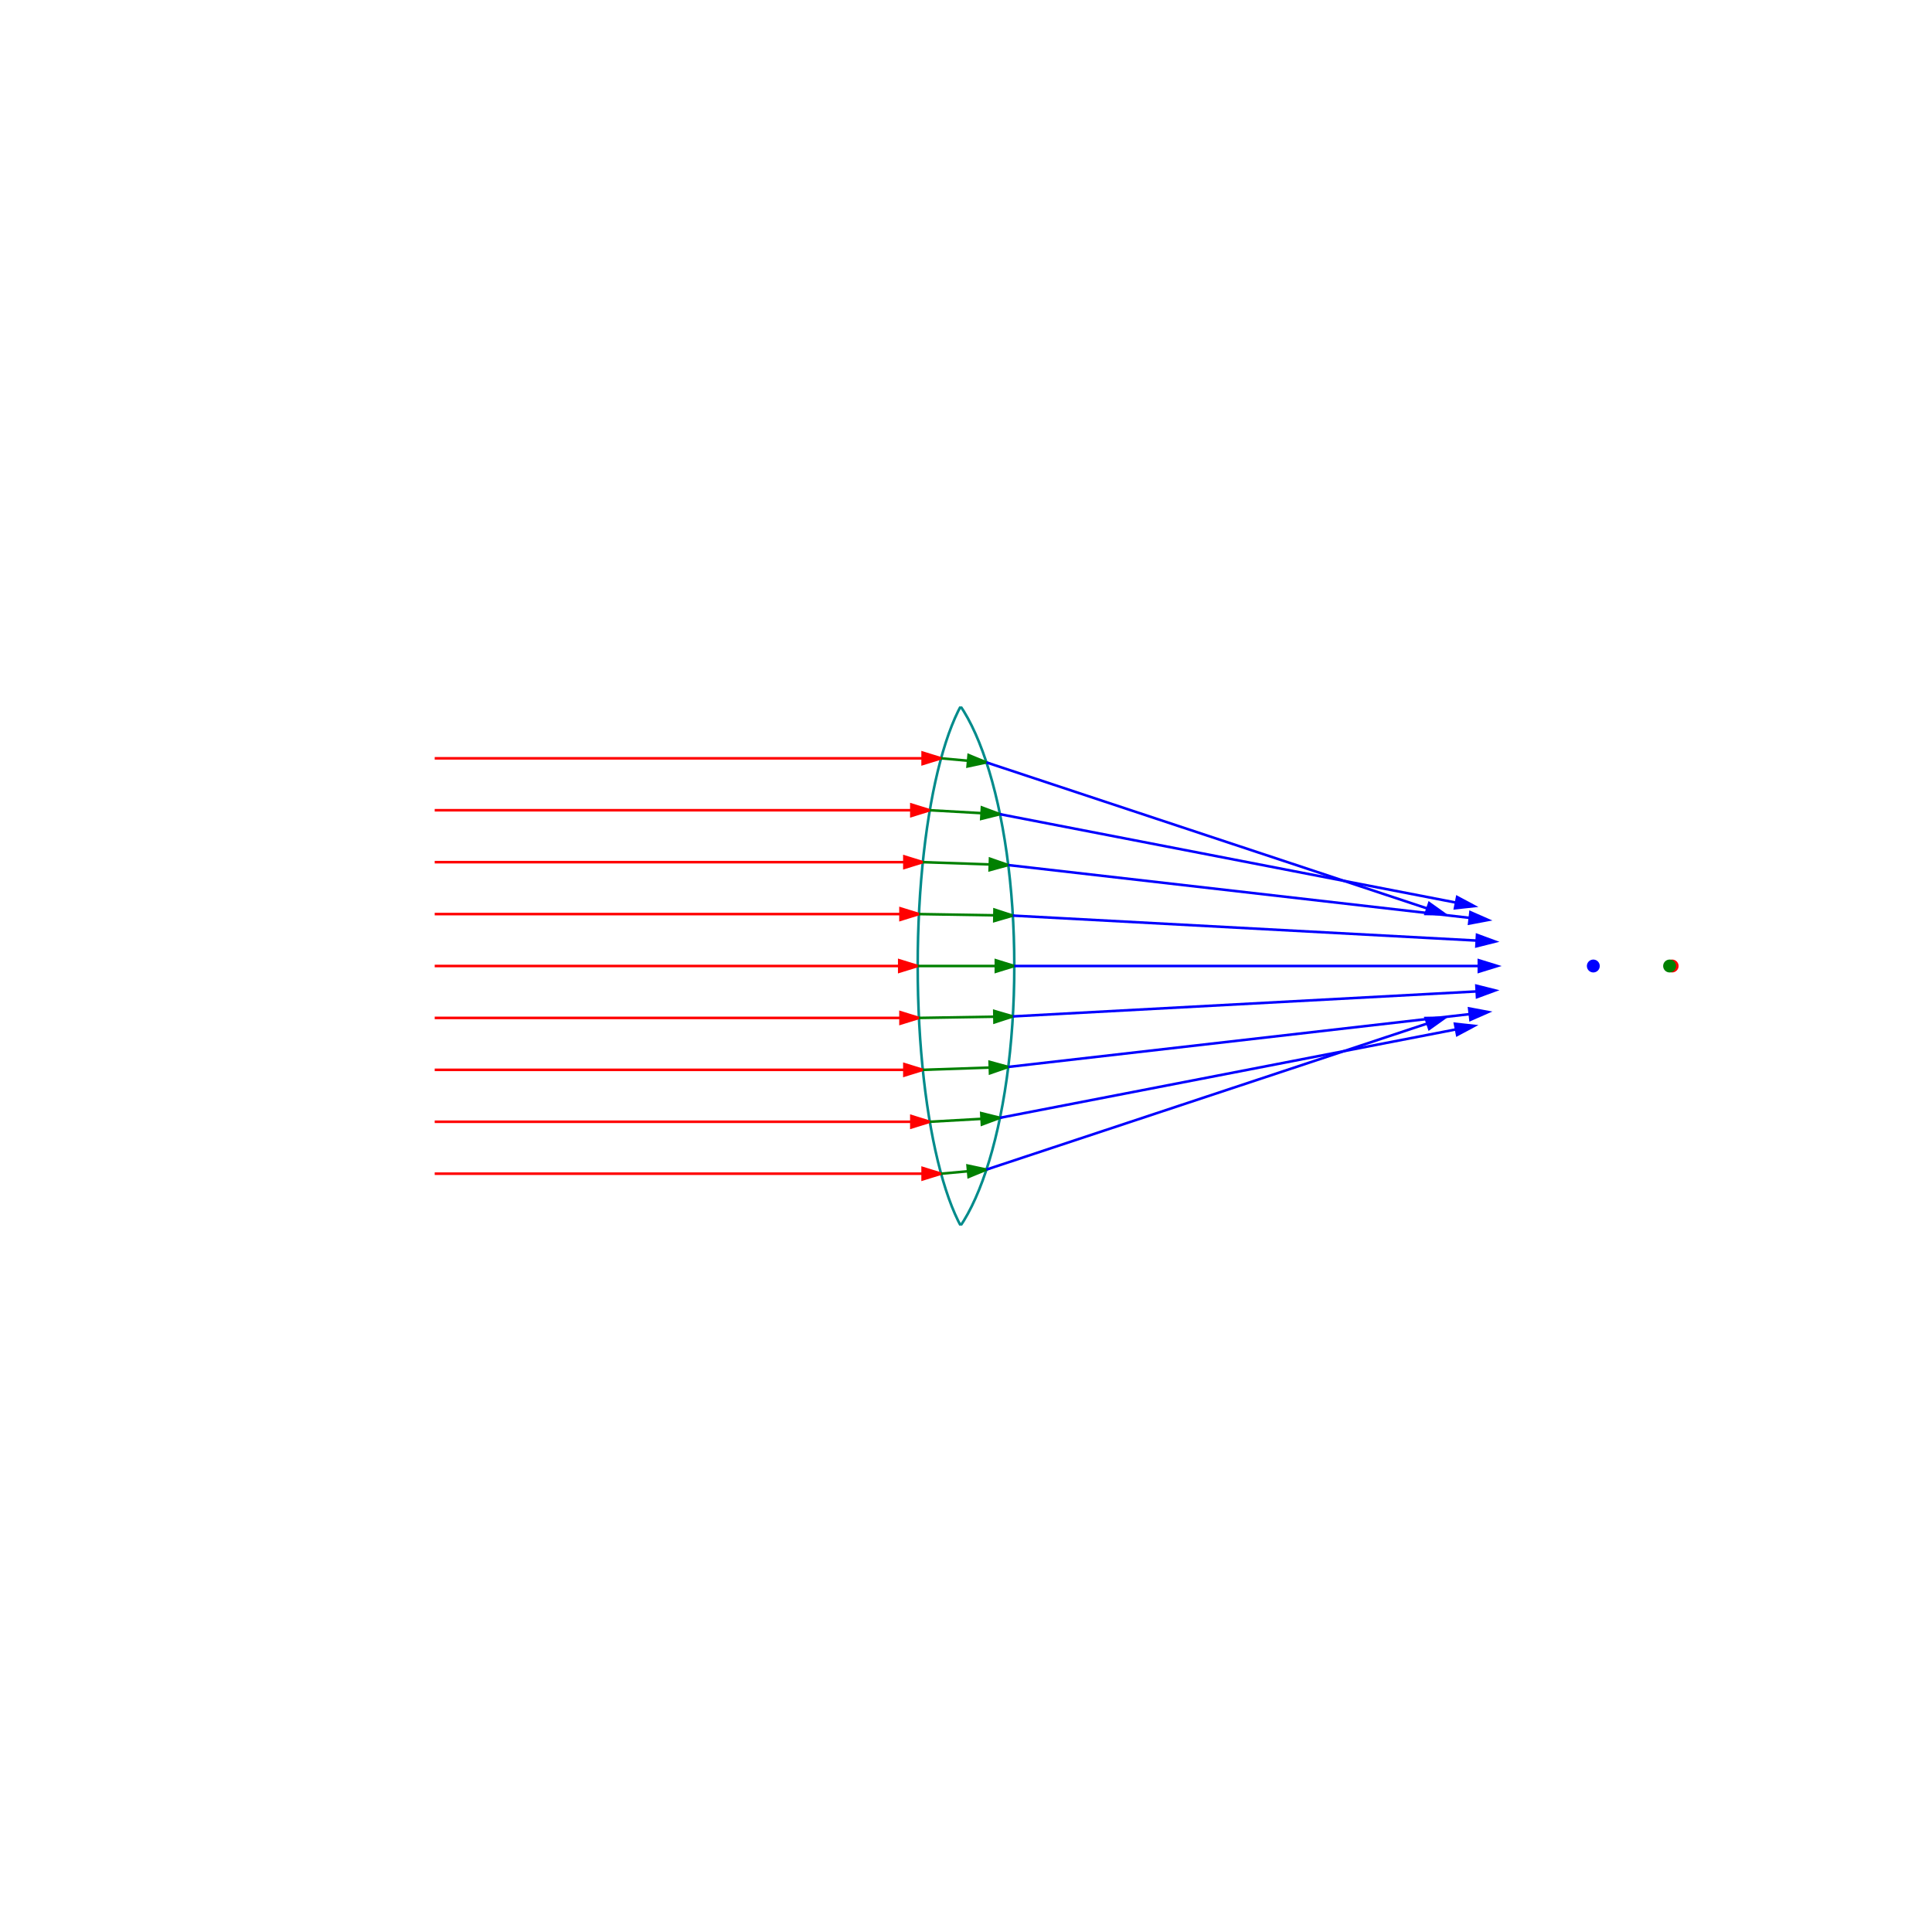
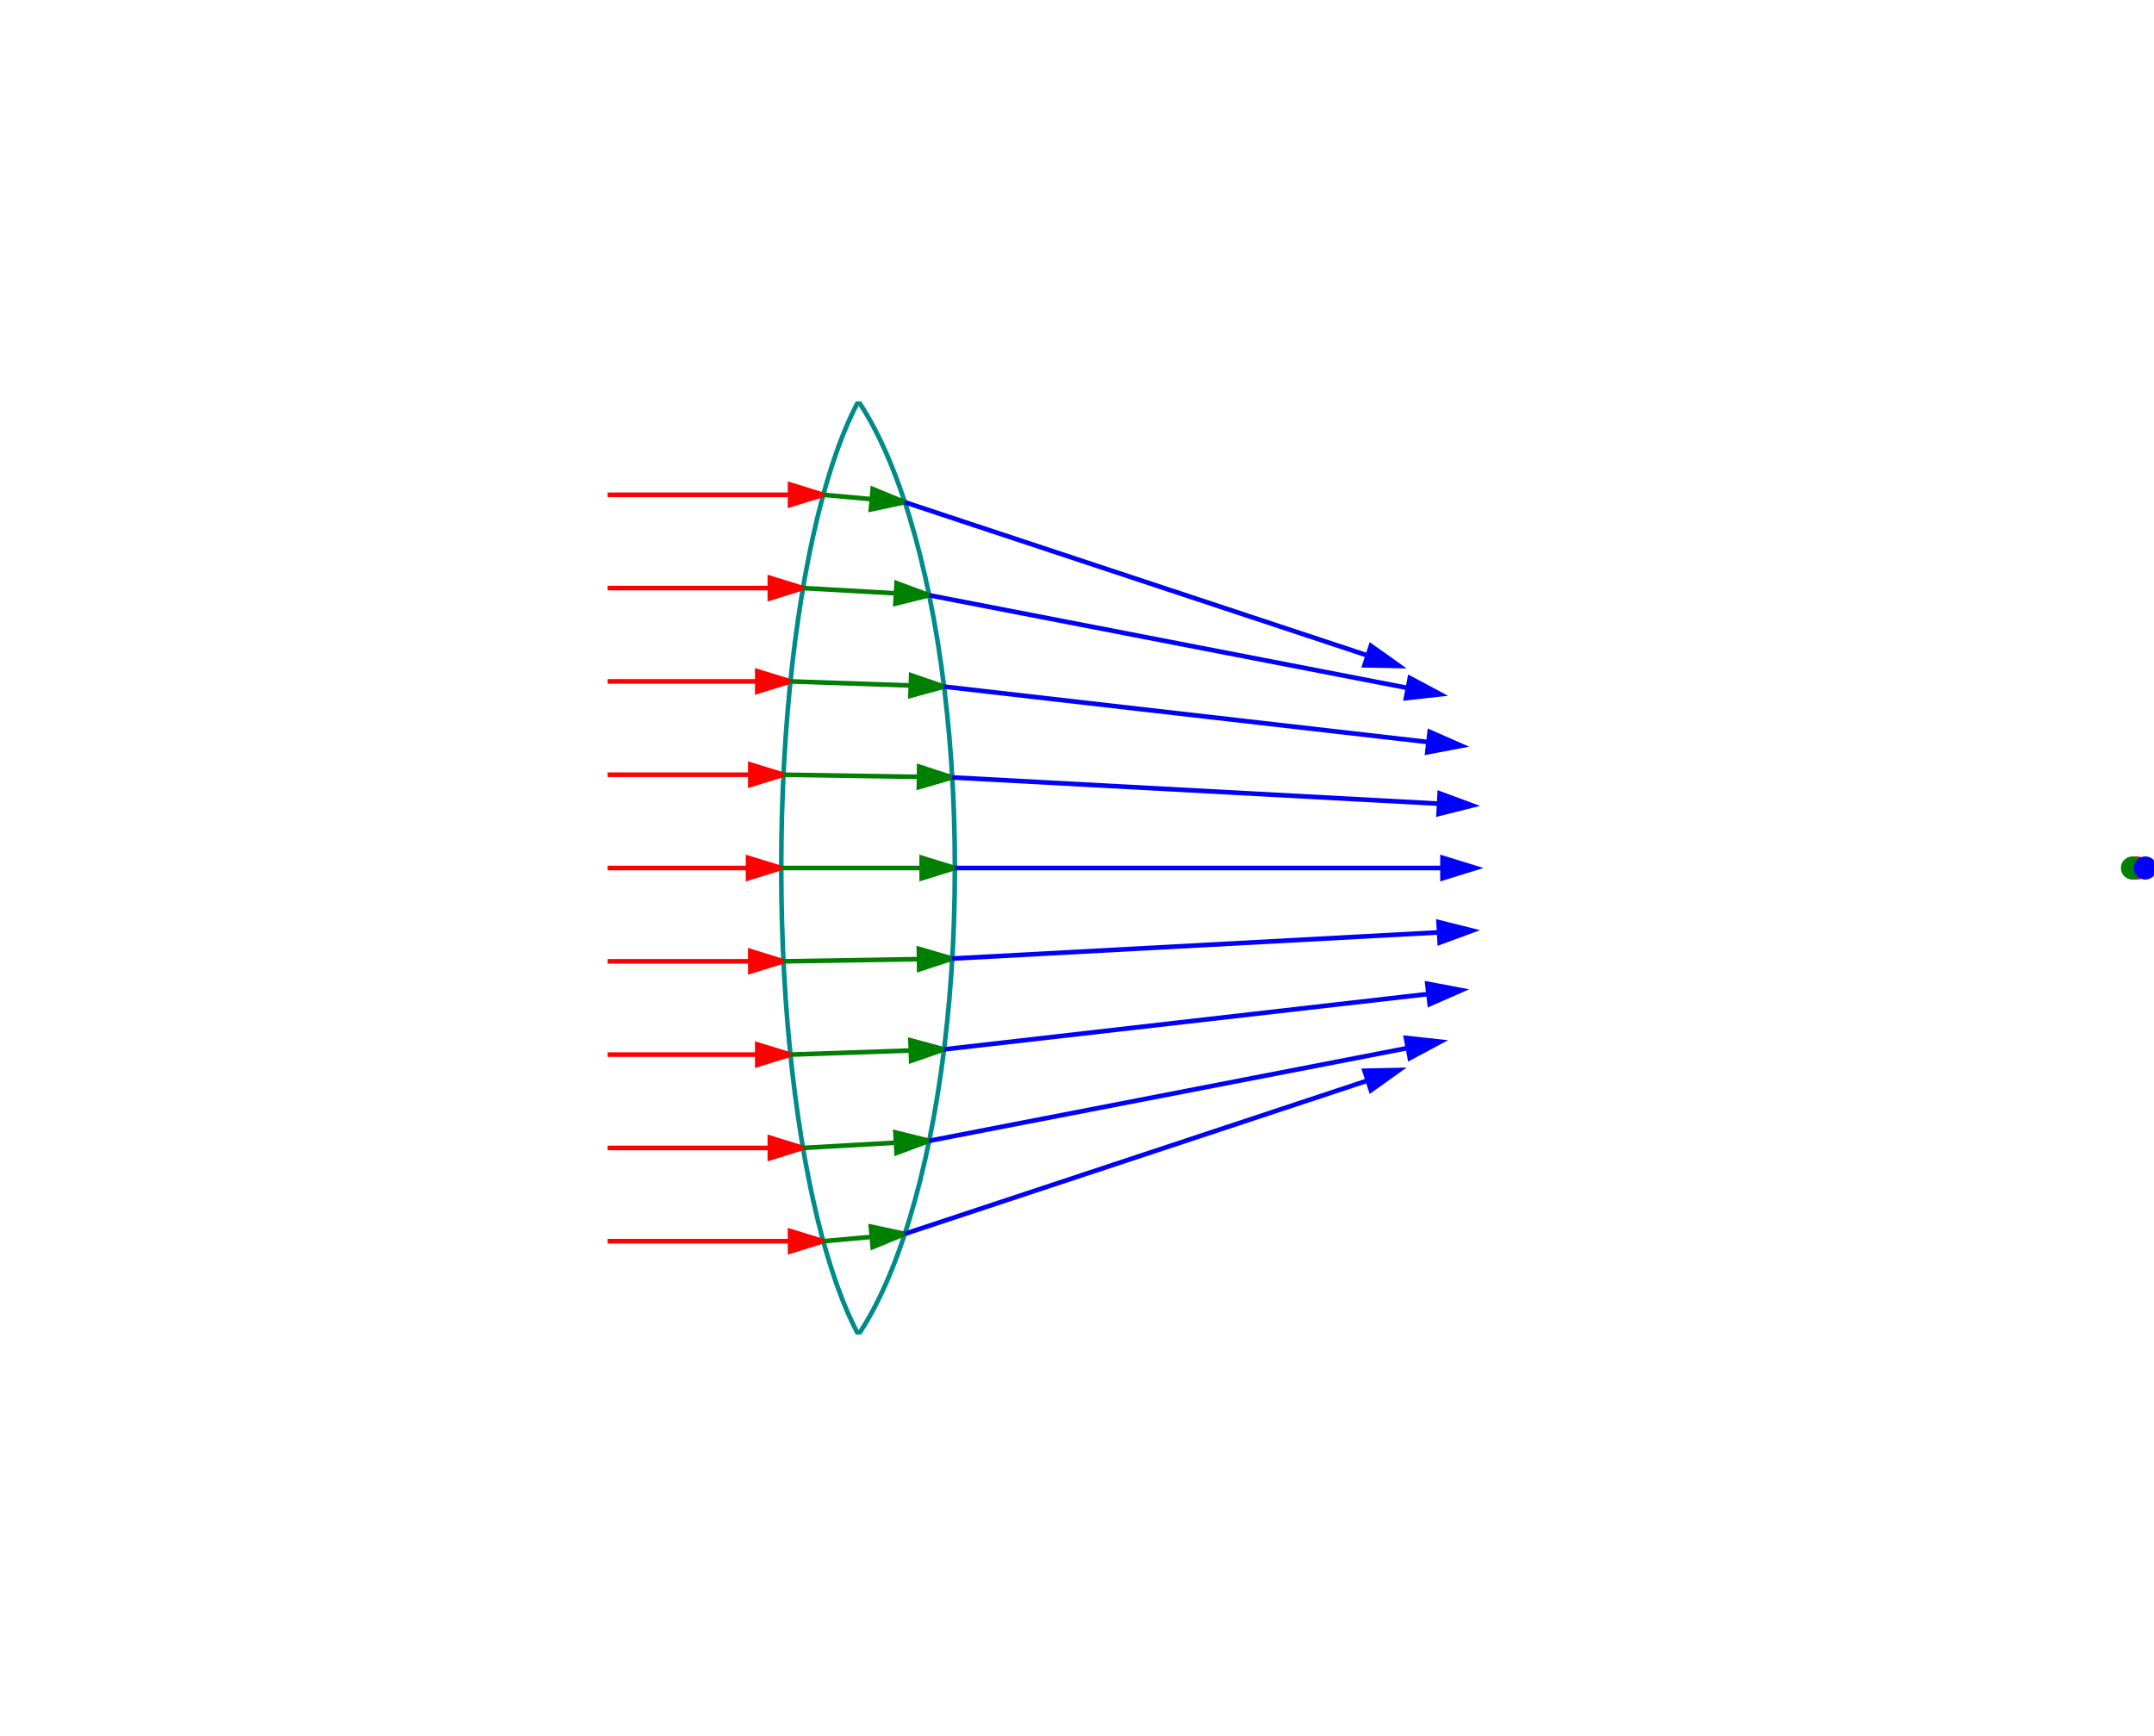
- <svg xmlns="http://www.w3.org/2000/svg" width="2000mm" height="2000mm" viewBox="0 0 5669.29 5669.29" version="1.1">
-   <rect x="0" y="0" width="5669.29" height="5669.29" fill="rgb(255,255,255)" stroke="none" stroke-width="0" style="stroke-linecap:round;stroke-linejoin:round;" />
-   <ellipse cx="2919.69" cy="2834.65" rx="226.772" ry="850.394" fill="rgb(255,255,255)" stroke="rgb(0,139,139)" stroke-width="2mm" style="stroke-linecap:butt;stroke-linejoin:miter" fill-opacity="0" />
-   <ellipse cx="2692.91" cy="2834.65" rx="283.465" ry="850.394" fill="rgb(255,255,255)" stroke="rgb(0,139,139)" stroke-width="2mm" style="stroke-linecap:butt;stroke-linejoin:miter" fill-opacity="0" />
-   <path fill="rgb(255,255,255)" stroke="rgb(0,139,139)" stroke-width="0mm" style="stroke-linecap:butt;stroke-linejoin:miter" d="M 2403.78 3690.71 L 3152.13 3690.71 L 3152.13 1978.58 L 2403.78 1978.58 Z M 2687.24 2072.86 L 2982.05 2072.86 L 2982.05 3596.43 L 2687.24 3596.43 Z " />
-   <rect x="2818.9" y="2072.86" width="0" height="1523.58" fill="rgb(255,255,255)" stroke="rgb(0,139,139)" stroke-width="2mm" style="stroke-linecap:butt;stroke-linejoin:miter" />
+ <svg xmlns="http://www.w3.org/2000/svg" width="12.407mm" height="10mm" viewBox="0 0 35.17 28.346" version="1.1">
+   <rect x="0" y="0" width="28.346" height="28.346" fill="rgb(255,255,255)" stroke="none" stroke-width="0" style="stroke-linecap:round;stroke-linejoin:round;" />
+   <ellipse cx="15.024" cy="14.173" rx="2.268" ry="8.504" fill="rgb(255,255,255)" stroke="rgb(0,139,139)" stroke-width="0.02mm" style="stroke-linecap:butt;stroke-linejoin:miter" fill-opacity="0" />
+   <ellipse cx="12.756" cy="14.173" rx="2.835" ry="8.504" fill="rgb(255,255,255)" stroke="rgb(0,139,139)" stroke-width="0.02mm" style="stroke-linecap:butt;stroke-linejoin:miter" fill-opacity="0" />
+   <path fill="rgb(255,255,255)" stroke="rgb(0,139,139)" stroke-width="0mm" style="stroke-linecap:butt;stroke-linejoin:miter" d="M 9.865 22.734 L 17.348 22.734 L 17.348 5.613 L 9.865 5.613 Z M 12.699 6.555 L 15.647 6.555 L 15.647 21.791 L 12.699 21.791 Z " />
+   <rect x="14.016" y="6.555" width="0" height="15.236" fill="rgb(255,255,255)" stroke="rgb(0,139,139)" stroke-width="0.02mm" style="stroke-linecap:butt;stroke-linejoin:miter" />
  <g>
-     <line x1="1275.59" y1="3444.08" x2="2707.37" y2="3444.08" fill="rgb(255,255,255)" stroke="rgb(255,0,0)" stroke-width="2mm" style="stroke-linecap:butt;stroke-linejoin:miter" />
-     <polygon fill="rgb(255,0,0)" stroke="rgb(255,0,0)" stroke-width="2mm" style="stroke-linecap:butt;stroke-linejoin:miter" points="2707.37,3460.83 2761.53,3444.08 2707.37,3427.32" />
+     <line x1="9.921" y1="20.267" x2="12.9" y2="20.267" fill="rgb(255,255,255)" stroke="rgb(255,0,0)" stroke-width="0.02mm" style="stroke-linecap:butt;stroke-linejoin:miter" />
+     <polygon fill="rgb(255,0,0)" stroke="rgb(255,0,0)" stroke-width="0.02mm" style="stroke-linecap:butt;stroke-linejoin:miter" points="12.9,20.435 13.442,20.267 12.9,20.1" />
  </g>
  <g>
-     <line x1="2761.53" y1="3444.08" x2="2840.72" y2="3436.9" fill="rgb(255,255,255)" stroke="rgb(0,128,0)" stroke-width="2mm" style="stroke-linecap:butt;stroke-linejoin:miter" />
-     <polygon fill="rgb(0,128,0)" stroke="rgb(0,128,0)" stroke-width="2mm" style="stroke-linecap:butt;stroke-linejoin:miter" points="2842.23,3453.59 2894.66,3432.02 2839.21,3420.22" />
+     <line x1="13.442" y1="20.267" x2="14.234" y2="20.196" fill="rgb(255,255,255)" stroke="rgb(0,128,0)" stroke-width="0.02mm" style="stroke-linecap:butt;stroke-linejoin:miter" />
+     <polygon fill="rgb(0,128,0)" stroke="rgb(0,128,0)" stroke-width="0.02mm" style="stroke-linecap:butt;stroke-linejoin:miter" points="14.249,20.363 14.773,20.147 14.219,20.029" />
  </g>
  <g>
-     <line x1="2894.66" y1="3432.02" x2="4188.65" y2="3003.29" fill="rgb(255,255,255)" stroke="rgb(0,0,255)" stroke-width="2mm" style="stroke-linecap:butt;stroke-linejoin:miter" />
-     <polygon fill="rgb(0,0,255)" stroke="rgb(0,0,255)" stroke-width="2mm" style="stroke-linecap:butt;stroke-linejoin:miter" points="4193.92,3019.19 4240.06,2986.25 4183.38,2987.38" />
+     <line x1="14.773" y1="20.147" x2="22.332" y2="17.643" fill="rgb(255,255,255)" stroke="rgb(0,0,255)" stroke-width="0.02mm" style="stroke-linecap:butt;stroke-linejoin:miter" />
+     <polygon fill="rgb(0,0,255)" stroke="rgb(0,0,255)" stroke-width="0.02mm" style="stroke-linecap:butt;stroke-linejoin:miter" points="22.384,17.802 22.846,17.472 22.279,17.484" />
  </g>
  <g>
-     <line x1="1275.59" y1="3291.72" x2="2674.29" y2="3291.72" fill="rgb(255,255,255)" stroke="rgb(255,0,0)" stroke-width="2mm" style="stroke-linecap:butt;stroke-linejoin:miter" />
-     <polygon fill="rgb(255,0,0)" stroke="rgb(255,0,0)" stroke-width="2mm" style="stroke-linecap:butt;stroke-linejoin:miter" points="2674.29,3308.47 2728.45,3291.72 2674.29,3274.96" />
+     <line x1="9.921" y1="18.744" x2="12.57" y2="18.744" fill="rgb(255,255,255)" stroke="rgb(255,0,0)" stroke-width="0.02mm" style="stroke-linecap:butt;stroke-linejoin:miter" />
+     <polygon fill="rgb(255,0,0)" stroke="rgb(255,0,0)" stroke-width="0.02mm" style="stroke-linecap:butt;stroke-linejoin:miter" points="12.57,18.912 13.111,18.744 12.57,18.576" />
  </g>
  <g>
-     <line x1="2728.45" y1="3291.72" x2="2880.3" y2="3283.14" fill="rgb(255,255,255)" stroke="rgb(0,128,0)" stroke-width="2mm" style="stroke-linecap:butt;stroke-linejoin:miter" />
-     <polygon fill="rgb(0,128,0)" stroke="rgb(0,128,0)" stroke-width="2mm" style="stroke-linecap:butt;stroke-linejoin:miter" points="2881.25,3299.87 2934.38,3280.09 2879.36,3266.42" />
+     <line x1="13.111" y1="18.744" x2="14.63" y2="18.658" fill="rgb(255,255,255)" stroke="rgb(0,128,0)" stroke-width="0.02mm" style="stroke-linecap:butt;stroke-linejoin:miter" />
+     <polygon fill="rgb(0,128,0)" stroke="rgb(0,128,0)" stroke-width="0.02mm" style="stroke-linecap:butt;stroke-linejoin:miter" points="14.639,18.826 15.171,18.628 14.62,18.491" />
  </g>
  <g>
-     <line x1="2934.38" y1="3280.09" x2="4272.62" y2="3020.65" fill="rgb(255,255,255)" stroke="rgb(0,0,255)" stroke-width="2mm" style="stroke-linecap:butt;stroke-linejoin:miter" />
-     <polygon fill="rgb(0,0,255)" stroke="rgb(0,0,255)" stroke-width="2mm" style="stroke-linecap:butt;stroke-linejoin:miter" points="4275.81,3037.1 4325.8,3010.34 4269.44,3004.2" />
+     <line x1="15.171" y1="18.628" x2="22.987" y2="17.112" fill="rgb(255,255,255)" stroke="rgb(0,0,255)" stroke-width="0.02mm" style="stroke-linecap:butt;stroke-linejoin:miter" />
+     <polygon fill="rgb(0,0,255)" stroke="rgb(0,0,255)" stroke-width="0.02mm" style="stroke-linecap:butt;stroke-linejoin:miter" points="23.019,17.277 23.519,17.009 22.956,16.948" />
  </g>
  <g>
-     <line x1="1275.59" y1="3139.36" x2="2653.81" y2="3139.36" fill="rgb(255,255,255)" stroke="rgb(255,0,0)" stroke-width="2mm" style="stroke-linecap:butt;stroke-linejoin:miter" />
-     <polygon fill="rgb(255,0,0)" stroke="rgb(255,0,0)" stroke-width="2mm" style="stroke-linecap:butt;stroke-linejoin:miter" points="2653.81,3156.11 2707.97,3139.36 2653.81,3122.61" />
+     <line x1="9.921" y1="17.22" x2="12.365" y2="17.22" fill="rgb(255,255,255)" stroke="rgb(255,0,0)" stroke-width="0.02mm" style="stroke-linecap:butt;stroke-linejoin:miter" />
+     <polygon fill="rgb(255,0,0)" stroke="rgb(255,0,0)" stroke-width="0.02mm" style="stroke-linecap:butt;stroke-linejoin:miter" points="12.365,17.388 12.906,17.22 12.365,17.053" />
  </g>
  <g>
-     <line x1="2707.97" y1="3139.36" x2="2904.5" y2="3132.66" fill="rgb(255,255,255)" stroke="rgb(0,128,0)" stroke-width="2mm" style="stroke-linecap:butt;stroke-linejoin:miter" />
-     <polygon fill="rgb(0,128,0)" stroke="rgb(0,128,0)" stroke-width="2mm" style="stroke-linecap:butt;stroke-linejoin:miter" points="2905.07,3149.41 2958.63,3130.82 2903.93,3115.92" />
+     <line x1="12.906" y1="17.22" x2="14.872" y2="17.153" fill="rgb(255,255,255)" stroke="rgb(0,128,0)" stroke-width="0.02mm" style="stroke-linecap:butt;stroke-linejoin:miter" />
+     <polygon fill="rgb(0,128,0)" stroke="rgb(0,128,0)" stroke-width="0.02mm" style="stroke-linecap:butt;stroke-linejoin:miter" points="14.877,17.321 15.413,17.135 14.866,16.986" />
  </g>
  <g>
-     <line x1="2958.63" y1="3130.82" x2="4312.95" y2="2975.82" fill="rgb(255,255,255)" stroke="rgb(0,0,255)" stroke-width="2mm" style="stroke-linecap:butt;stroke-linejoin:miter" />
-     <polygon fill="rgb(0,0,255)" stroke="rgb(0,0,255)" stroke-width="2mm" style="stroke-linecap:butt;stroke-linejoin:miter" points="4314.86,2992.47 4366.76,2969.66 4311.05,2959.18" />
+     <line x1="15.413" y1="17.135" x2="23.324" y2="16.23" fill="rgb(255,255,255)" stroke="rgb(0,0,255)" stroke-width="0.02mm" style="stroke-linecap:butt;stroke-linejoin:miter" />
+     <polygon fill="rgb(0,0,255)" stroke="rgb(0,0,255)" stroke-width="0.02mm" style="stroke-linecap:butt;stroke-linejoin:miter" points="23.343,16.396 23.862,16.168 23.305,16.063" />
  </g>
  <g>
-     <line x1="1275.59" y1="2987" x2="2642.42" y2="2987" fill="rgb(255,255,255)" stroke="rgb(255,0,0)" stroke-width="2mm" style="stroke-linecap:butt;stroke-linejoin:miter" />
-     <polygon fill="rgb(255,0,0)" stroke="rgb(255,0,0)" stroke-width="2mm" style="stroke-linecap:butt;stroke-linejoin:miter" points="2642.42,3003.76 2696.58,2987 2642.42,2970.25" />
+     <line x1="9.921" y1="15.697" x2="12.251" y2="15.697" fill="rgb(255,255,255)" stroke="rgb(255,0,0)" stroke-width="0.02mm" style="stroke-linecap:butt;stroke-linejoin:miter" />
+     <polygon fill="rgb(255,0,0)" stroke="rgb(255,0,0)" stroke-width="0.02mm" style="stroke-linecap:butt;stroke-linejoin:miter" points="12.251,15.864 12.793,15.697 12.251,15.529" />
  </g>
  <g>
-     <line x1="2696.58" y1="2987" x2="2917.9" y2="2983.42" fill="rgb(255,255,255)" stroke="rgb(0,128,0)" stroke-width="2mm" style="stroke-linecap:butt;stroke-linejoin:miter" />
-     <polygon fill="rgb(0,128,0)" stroke="rgb(0,128,0)" stroke-width="2mm" style="stroke-linecap:butt;stroke-linejoin:miter" points="2918.18,3000.17 2972.06,2982.55 2917.63,2966.67" />
+     <line x1="12.793" y1="15.697" x2="15.006" y2="15.661" fill="rgb(255,255,255)" stroke="rgb(0,128,0)" stroke-width="0.02mm" style="stroke-linecap:butt;stroke-linejoin:miter" />
+     <polygon fill="rgb(0,128,0)" stroke="rgb(0,128,0)" stroke-width="0.02mm" style="stroke-linecap:butt;stroke-linejoin:miter" points="15.008,15.829 15.547,15.652 15.003,15.493" />
  </g>
  <g>
-     <line x1="2972.06" y1="2982.55" x2="4333.25" y2="2909.23" fill="rgb(255,255,255)" stroke="rgb(0,0,255)" stroke-width="2mm" style="stroke-linecap:butt;stroke-linejoin:miter" />
-     <polygon fill="rgb(0,0,255)" stroke="rgb(0,0,255)" stroke-width="2mm" style="stroke-linecap:butt;stroke-linejoin:miter" points="4334.15,2925.96 4387.33,2906.32 4332.35,2892.5" />
+     <line x1="15.547" y1="15.652" x2="23.498" y2="15.224" fill="rgb(255,255,255)" stroke="rgb(0,0,255)" stroke-width="0.02mm" style="stroke-linecap:butt;stroke-linejoin:miter" />
+     <polygon fill="rgb(0,0,255)" stroke="rgb(0,0,255)" stroke-width="0.02mm" style="stroke-linecap:butt;stroke-linejoin:miter" points="23.507,15.391 24.039,15.195 23.489,15.057" />
  </g>
  <g>
-     <line x1="1275.59" y1="2834.65" x2="2638.75" y2="2834.65" fill="rgb(255,255,255)" stroke="rgb(255,0,0)" stroke-width="2mm" style="stroke-linecap:butt;stroke-linejoin:miter" />
-     <polygon fill="rgb(255,0,0)" stroke="rgb(255,0,0)" stroke-width="2mm" style="stroke-linecap:butt;stroke-linejoin:miter" points="2638.75,2851.4 2692.91,2834.65 2638.75,2817.89" />
+     <line x1="9.921" y1="14.173" x2="12.214" y2="14.173" fill="rgb(255,255,255)" stroke="rgb(255,0,0)" stroke-width="0.02mm" style="stroke-linecap:butt;stroke-linejoin:miter" />
+     <polygon fill="rgb(255,0,0)" stroke="rgb(255,0,0)" stroke-width="0.02mm" style="stroke-linecap:butt;stroke-linejoin:miter" points="12.214,14.341 12.756,14.173 12.214,14.006" />
  </g>
  <g>
-     <line x1="2692.91" y1="2834.65" x2="2922.22" y2="2834.65" fill="rgb(255,255,255)" stroke="rgb(0,128,0)" stroke-width="2mm" style="stroke-linecap:butt;stroke-linejoin:miter" />
-     <polygon fill="rgb(0,128,0)" stroke="rgb(0,128,0)" stroke-width="2mm" style="stroke-linecap:butt;stroke-linejoin:miter" points="2922.22,2851.4 2976.38,2834.65 2922.22,2817.89" />
+     <line x1="12.756" y1="14.173" x2="15.049" y2="14.173" fill="rgb(255,255,255)" stroke="rgb(0,128,0)" stroke-width="0.02mm" style="stroke-linecap:butt;stroke-linejoin:miter" />
+     <polygon fill="rgb(0,128,0)" stroke="rgb(0,128,0)" stroke-width="0.02mm" style="stroke-linecap:butt;stroke-linejoin:miter" points="15.049,14.341 15.591,14.173 15.049,14.006" />
  </g>
  <g>
-     <line x1="2976.38" y1="2834.65" x2="4339.54" y2="2834.65" fill="rgb(255,255,255)" stroke="rgb(0,0,255)" stroke-width="2mm" style="stroke-linecap:butt;stroke-linejoin:miter" />
-     <polygon fill="rgb(0,0,255)" stroke="rgb(0,0,255)" stroke-width="2mm" style="stroke-linecap:butt;stroke-linejoin:miter" points="4339.54,2851.4 4393.7,2834.65 4339.54,2817.89" />
+     <line x1="15.591" y1="14.173" x2="23.553" y2="14.173" fill="rgb(255,255,255)" stroke="rgb(0,0,255)" stroke-width="0.02mm" style="stroke-linecap:butt;stroke-linejoin:miter" />
+     <polygon fill="rgb(0,0,255)" stroke="rgb(0,0,255)" stroke-width="0.02mm" style="stroke-linecap:butt;stroke-linejoin:miter" points="23.553,14.341 24.095,14.173 23.553,14.006" />
  </g>
  <g>
-     <line x1="1275.59" y1="2682.29" x2="2642.42" y2="2682.29" fill="rgb(255,255,255)" stroke="rgb(255,0,0)" stroke-width="2mm" style="stroke-linecap:butt;stroke-linejoin:miter" />
-     <polygon fill="rgb(255,0,0)" stroke="rgb(255,0,0)" stroke-width="2mm" style="stroke-linecap:butt;stroke-linejoin:miter" points="2642.42,2699.04 2696.58,2682.29 2642.42,2665.53" />
+     <line x1="9.921" y1="12.65" x2="12.251" y2="12.65" fill="rgb(255,255,255)" stroke="rgb(255,0,0)" stroke-width="0.02mm" style="stroke-linecap:butt;stroke-linejoin:miter" />
+     <polygon fill="rgb(255,0,0)" stroke="rgb(255,0,0)" stroke-width="0.02mm" style="stroke-linecap:butt;stroke-linejoin:miter" points="12.251,12.817 12.793,12.65 12.251,12.482" />
  </g>
  <g>
-     <line x1="2696.58" y1="2682.29" x2="2917.9" y2="2685.87" fill="rgb(255,255,255)" stroke="rgb(0,128,0)" stroke-width="2mm" style="stroke-linecap:butt;stroke-linejoin:miter" />
-     <polygon fill="rgb(0,128,0)" stroke="rgb(0,128,0)" stroke-width="2mm" style="stroke-linecap:butt;stroke-linejoin:miter" points="2917.63,2702.62 2972.06,2686.75 2918.18,2669.12" />
+     <line x1="12.793" y1="12.65" x2="15.006" y2="12.685" fill="rgb(255,255,255)" stroke="rgb(0,128,0)" stroke-width="0.02mm" style="stroke-linecap:butt;stroke-linejoin:miter" />
+     <polygon fill="rgb(0,128,0)" stroke="rgb(0,128,0)" stroke-width="0.02mm" style="stroke-linecap:butt;stroke-linejoin:miter" points="15.003,12.853 15.547,12.694 15.008,12.518" />
  </g>
  <g>
-     <line x1="2972.06" y1="2686.75" x2="4333.25" y2="2760.06" fill="rgb(255,255,255)" stroke="rgb(0,0,255)" stroke-width="2mm" style="stroke-linecap:butt;stroke-linejoin:miter" />
-     <polygon fill="rgb(0,0,255)" stroke="rgb(0,0,255)" stroke-width="2mm" style="stroke-linecap:butt;stroke-linejoin:miter" points="4332.35,2776.79 4387.33,2762.97 4334.15,2743.33" />
+     <line x1="15.547" y1="12.694" x2="23.498" y2="13.123" fill="rgb(255,255,255)" stroke="rgb(0,0,255)" stroke-width="0.02mm" style="stroke-linecap:butt;stroke-linejoin:miter" />
+     <polygon fill="rgb(0,0,255)" stroke="rgb(0,0,255)" stroke-width="0.02mm" style="stroke-linecap:butt;stroke-linejoin:miter" points="23.489,13.29 24.039,13.152 23.507,12.955" />
  </g>
  <g>
-     <line x1="1275.59" y1="2529.93" x2="2653.81" y2="2529.93" fill="rgb(255,255,255)" stroke="rgb(255,0,0)" stroke-width="2mm" style="stroke-linecap:butt;stroke-linejoin:miter" />
-     <polygon fill="rgb(255,0,0)" stroke="rgb(255,0,0)" stroke-width="2mm" style="stroke-linecap:butt;stroke-linejoin:miter" points="2653.81,2546.68 2707.97,2529.93 2653.81,2513.18" />
+     <line x1="9.921" y1="11.126" x2="12.365" y2="11.126" fill="rgb(255,255,255)" stroke="rgb(255,0,0)" stroke-width="0.02mm" style="stroke-linecap:butt;stroke-linejoin:miter" />
+     <polygon fill="rgb(255,0,0)" stroke="rgb(255,0,0)" stroke-width="0.02mm" style="stroke-linecap:butt;stroke-linejoin:miter" points="12.365,11.294 12.906,11.126 12.365,10.959" />
  </g>
  <g>
-     <line x1="2707.97" y1="2529.93" x2="2904.5" y2="2536.63" fill="rgb(255,255,255)" stroke="rgb(0,128,0)" stroke-width="2mm" style="stroke-linecap:butt;stroke-linejoin:miter" />
-     <polygon fill="rgb(0,128,0)" stroke="rgb(0,128,0)" stroke-width="2mm" style="stroke-linecap:butt;stroke-linejoin:miter" points="2903.93,2553.37 2958.63,2538.47 2905.07,2519.88" />
+     <line x1="12.906" y1="11.126" x2="14.872" y2="11.193" fill="rgb(255,255,255)" stroke="rgb(0,128,0)" stroke-width="0.02mm" style="stroke-linecap:butt;stroke-linejoin:miter" />
+     <polygon fill="rgb(0,128,0)" stroke="rgb(0,128,0)" stroke-width="0.02mm" style="stroke-linecap:butt;stroke-linejoin:miter" points="14.866,11.361 15.413,11.211 14.877,11.026" />
  </g>
  <g>
-     <line x1="2958.63" y1="2538.47" x2="4312.95" y2="2693.47" fill="rgb(255,255,255)" stroke="rgb(0,0,255)" stroke-width="2mm" style="stroke-linecap:butt;stroke-linejoin:miter" />
-     <polygon fill="rgb(0,0,255)" stroke="rgb(0,0,255)" stroke-width="2mm" style="stroke-linecap:butt;stroke-linejoin:miter" points="4311.05,2710.11 4366.76,2699.63 4314.86,2676.82" />
+     <line x1="15.413" y1="11.211" x2="23.324" y2="12.117" fill="rgb(255,255,255)" stroke="rgb(0,0,255)" stroke-width="0.02mm" style="stroke-linecap:butt;stroke-linejoin:miter" />
+     <polygon fill="rgb(0,0,255)" stroke="rgb(0,0,255)" stroke-width="0.02mm" style="stroke-linecap:butt;stroke-linejoin:miter" points="23.305,12.283 23.862,12.178 23.343,11.95" />
  </g>
  <g>
-     <line x1="1275.59" y1="2377.57" x2="2674.29" y2="2377.57" fill="rgb(255,255,255)" stroke="rgb(255,0,0)" stroke-width="2mm" style="stroke-linecap:butt;stroke-linejoin:miter" />
-     <polygon fill="rgb(255,0,0)" stroke="rgb(255,0,0)" stroke-width="2mm" style="stroke-linecap:butt;stroke-linejoin:miter" points="2674.29,2394.33 2728.45,2377.57 2674.29,2360.82" />
+     <line x1="9.921" y1="9.602" x2="12.57" y2="9.602" fill="rgb(255,255,255)" stroke="rgb(255,0,0)" stroke-width="0.02mm" style="stroke-linecap:butt;stroke-linejoin:miter" />
+     <polygon fill="rgb(255,0,0)" stroke="rgb(255,0,0)" stroke-width="0.02mm" style="stroke-linecap:butt;stroke-linejoin:miter" points="12.57,9.77 13.111,9.602 12.57,9.435" />
  </g>
  <g>
-     <line x1="2728.45" y1="2377.57" x2="2880.3" y2="2386.15" fill="rgb(255,255,255)" stroke="rgb(0,128,0)" stroke-width="2mm" style="stroke-linecap:butt;stroke-linejoin:miter" />
-     <polygon fill="rgb(0,128,0)" stroke="rgb(0,128,0)" stroke-width="2mm" style="stroke-linecap:butt;stroke-linejoin:miter" points="2879.36,2402.88 2934.38,2389.2 2881.25,2369.42" />
+     <line x1="13.111" y1="9.602" x2="14.63" y2="9.688" fill="rgb(255,255,255)" stroke="rgb(0,128,0)" stroke-width="0.02mm" style="stroke-linecap:butt;stroke-linejoin:miter" />
+     <polygon fill="rgb(0,128,0)" stroke="rgb(0,128,0)" stroke-width="0.02mm" style="stroke-linecap:butt;stroke-linejoin:miter" points="14.62,9.856 15.171,9.719 14.639,9.521" />
  </g>
  <g>
-     <line x1="2934.38" y1="2389.2" x2="4272.62" y2="2648.64" fill="rgb(255,255,255)" stroke="rgb(0,0,255)" stroke-width="2mm" style="stroke-linecap:butt;stroke-linejoin:miter" />
-     <polygon fill="rgb(0,0,255)" stroke="rgb(0,0,255)" stroke-width="2mm" style="stroke-linecap:butt;stroke-linejoin:miter" points="4269.44,2665.09 4325.8,2658.95 4275.81,2632.19" />
+     <line x1="15.171" y1="9.719" x2="22.987" y2="11.234" fill="rgb(255,255,255)" stroke="rgb(0,0,255)" stroke-width="0.02mm" style="stroke-linecap:butt;stroke-linejoin:miter" />
+     <polygon fill="rgb(0,0,255)" stroke="rgb(0,0,255)" stroke-width="0.02mm" style="stroke-linecap:butt;stroke-linejoin:miter" points="22.956,11.399 23.519,11.337 23.019,11.07" />
  </g>
  <g>
-     <line x1="1275.59" y1="2225.22" x2="2707.37" y2="2225.22" fill="rgb(255,255,255)" stroke="rgb(255,0,0)" stroke-width="2mm" style="stroke-linecap:butt;stroke-linejoin:miter" />
-     <polygon fill="rgb(255,0,0)" stroke="rgb(255,0,0)" stroke-width="2mm" style="stroke-linecap:butt;stroke-linejoin:miter" points="2707.37,2241.97 2761.53,2225.22 2707.37,2208.46" />
+     <line x1="9.921" y1="8.079" x2="12.9" y2="8.079" fill="rgb(255,255,255)" stroke="rgb(255,0,0)" stroke-width="0.02mm" style="stroke-linecap:butt;stroke-linejoin:miter" />
+     <polygon fill="rgb(255,0,0)" stroke="rgb(255,0,0)" stroke-width="0.02mm" style="stroke-linecap:butt;stroke-linejoin:miter" points="12.9,8.246 13.442,8.079 12.9,7.911" />
  </g>
  <g>
-     <line x1="2761.53" y1="2225.22" x2="2840.72" y2="2232.39" fill="rgb(255,255,255)" stroke="rgb(0,128,0)" stroke-width="2mm" style="stroke-linecap:butt;stroke-linejoin:miter" />
-     <polygon fill="rgb(0,128,0)" stroke="rgb(0,128,0)" stroke-width="2mm" style="stroke-linecap:butt;stroke-linejoin:miter" points="2839.21,2249.07 2894.66,2237.28 2842.23,2215.7" />
+     <line x1="13.442" y1="8.079" x2="14.234" y2="8.151" fill="rgb(255,255,255)" stroke="rgb(0,128,0)" stroke-width="0.02mm" style="stroke-linecap:butt;stroke-linejoin:miter" />
+     <polygon fill="rgb(0,128,0)" stroke="rgb(0,128,0)" stroke-width="0.02mm" style="stroke-linecap:butt;stroke-linejoin:miter" points="14.219,8.318 14.773,8.2 14.249,7.984" />
  </g>
  <g>
-     <line x1="2894.66" y1="2237.28" x2="4188.65" y2="2666" fill="rgb(255,255,255)" stroke="rgb(0,0,255)" stroke-width="2mm" style="stroke-linecap:butt;stroke-linejoin:miter" />
-     <polygon fill="rgb(0,0,255)" stroke="rgb(0,0,255)" stroke-width="2mm" style="stroke-linecap:butt;stroke-linejoin:miter" points="4183.38,2681.91 4240.06,2683.04 4193.92,2650.1" />
+     <line x1="14.773" y1="8.2" x2="22.332" y2="10.704" fill="rgb(255,255,255)" stroke="rgb(0,0,255)" stroke-width="0.02mm" style="stroke-linecap:butt;stroke-linejoin:miter" />
+     <polygon fill="rgb(0,0,255)" stroke="rgb(0,0,255)" stroke-width="0.02mm" style="stroke-linecap:butt;stroke-linejoin:miter" points="22.279,10.863 22.846,10.874 22.384,10.545" />
  </g>
-   <line x1="4906.78" y1="2834.65" x2="4906.78" y2="2834.65" fill="none" stroke="rgb(255,0,0)" stroke-width="10mm" style="stroke-linecap:round;stroke-linejoin:miter" />
-   <line x1="4899.27" y1="2834.65" x2="4899.27" y2="2834.65" fill="none" stroke="rgb(0,128,0)" stroke-width="10mm" style="stroke-linecap:round;stroke-linejoin:miter" />
-   <line x1="4675.44" y1="2834.65" x2="4675.44" y2="2834.65" fill="none" stroke="rgb(0,0,255)" stroke-width="10mm" style="stroke-linecap:round;stroke-linejoin:miter" />
+   <line x1="34.895" y1="14.173" x2="34.895" y2="14.173" fill="none" stroke="rgb(255,0,0)" stroke-width="0.1mm" style="stroke-linecap:round;stroke-linejoin:miter" />
+   <line x1="34.819" y1="14.173" x2="34.819" y2="14.173" fill="none" stroke="rgb(0,128,0)" stroke-width="0.1mm" style="stroke-linecap:round;stroke-linejoin:miter" />
+   <line x1="35.028" y1="14.173" x2="35.028" y2="14.173" fill="none" stroke="rgb(0,0,255)" stroke-width="0.1mm" style="stroke-linecap:round;stroke-linejoin:miter" />
</svg>
